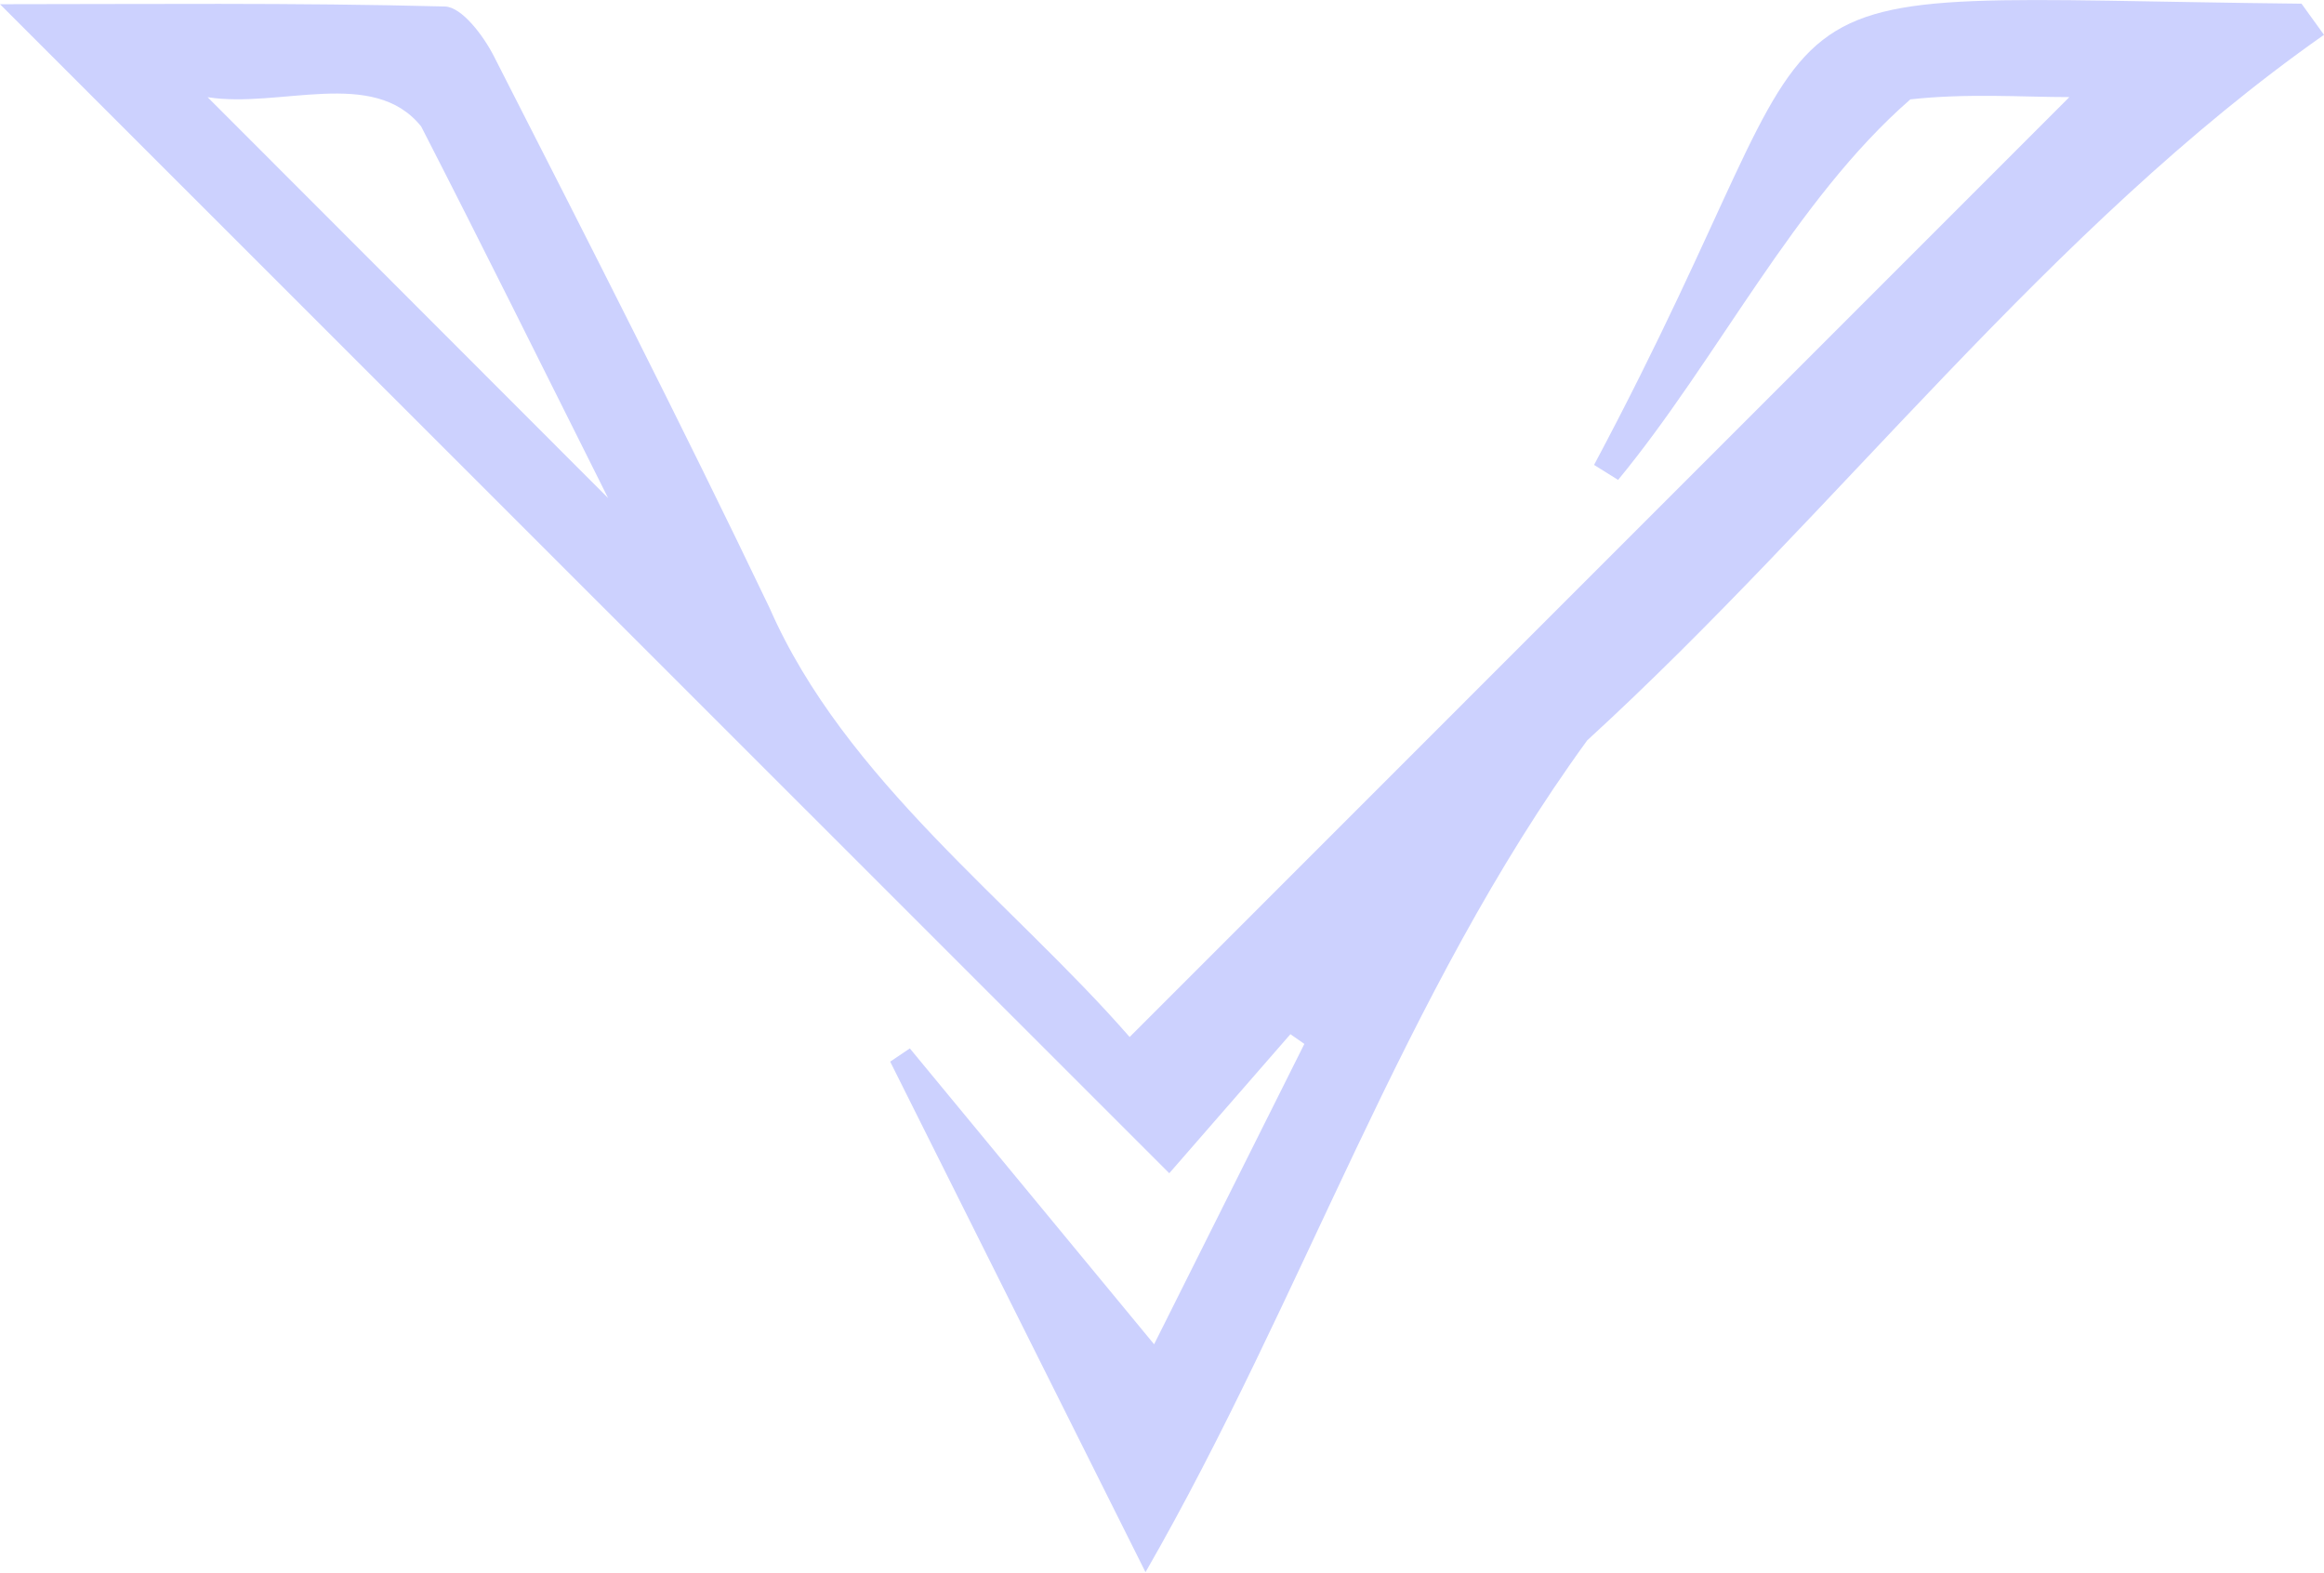
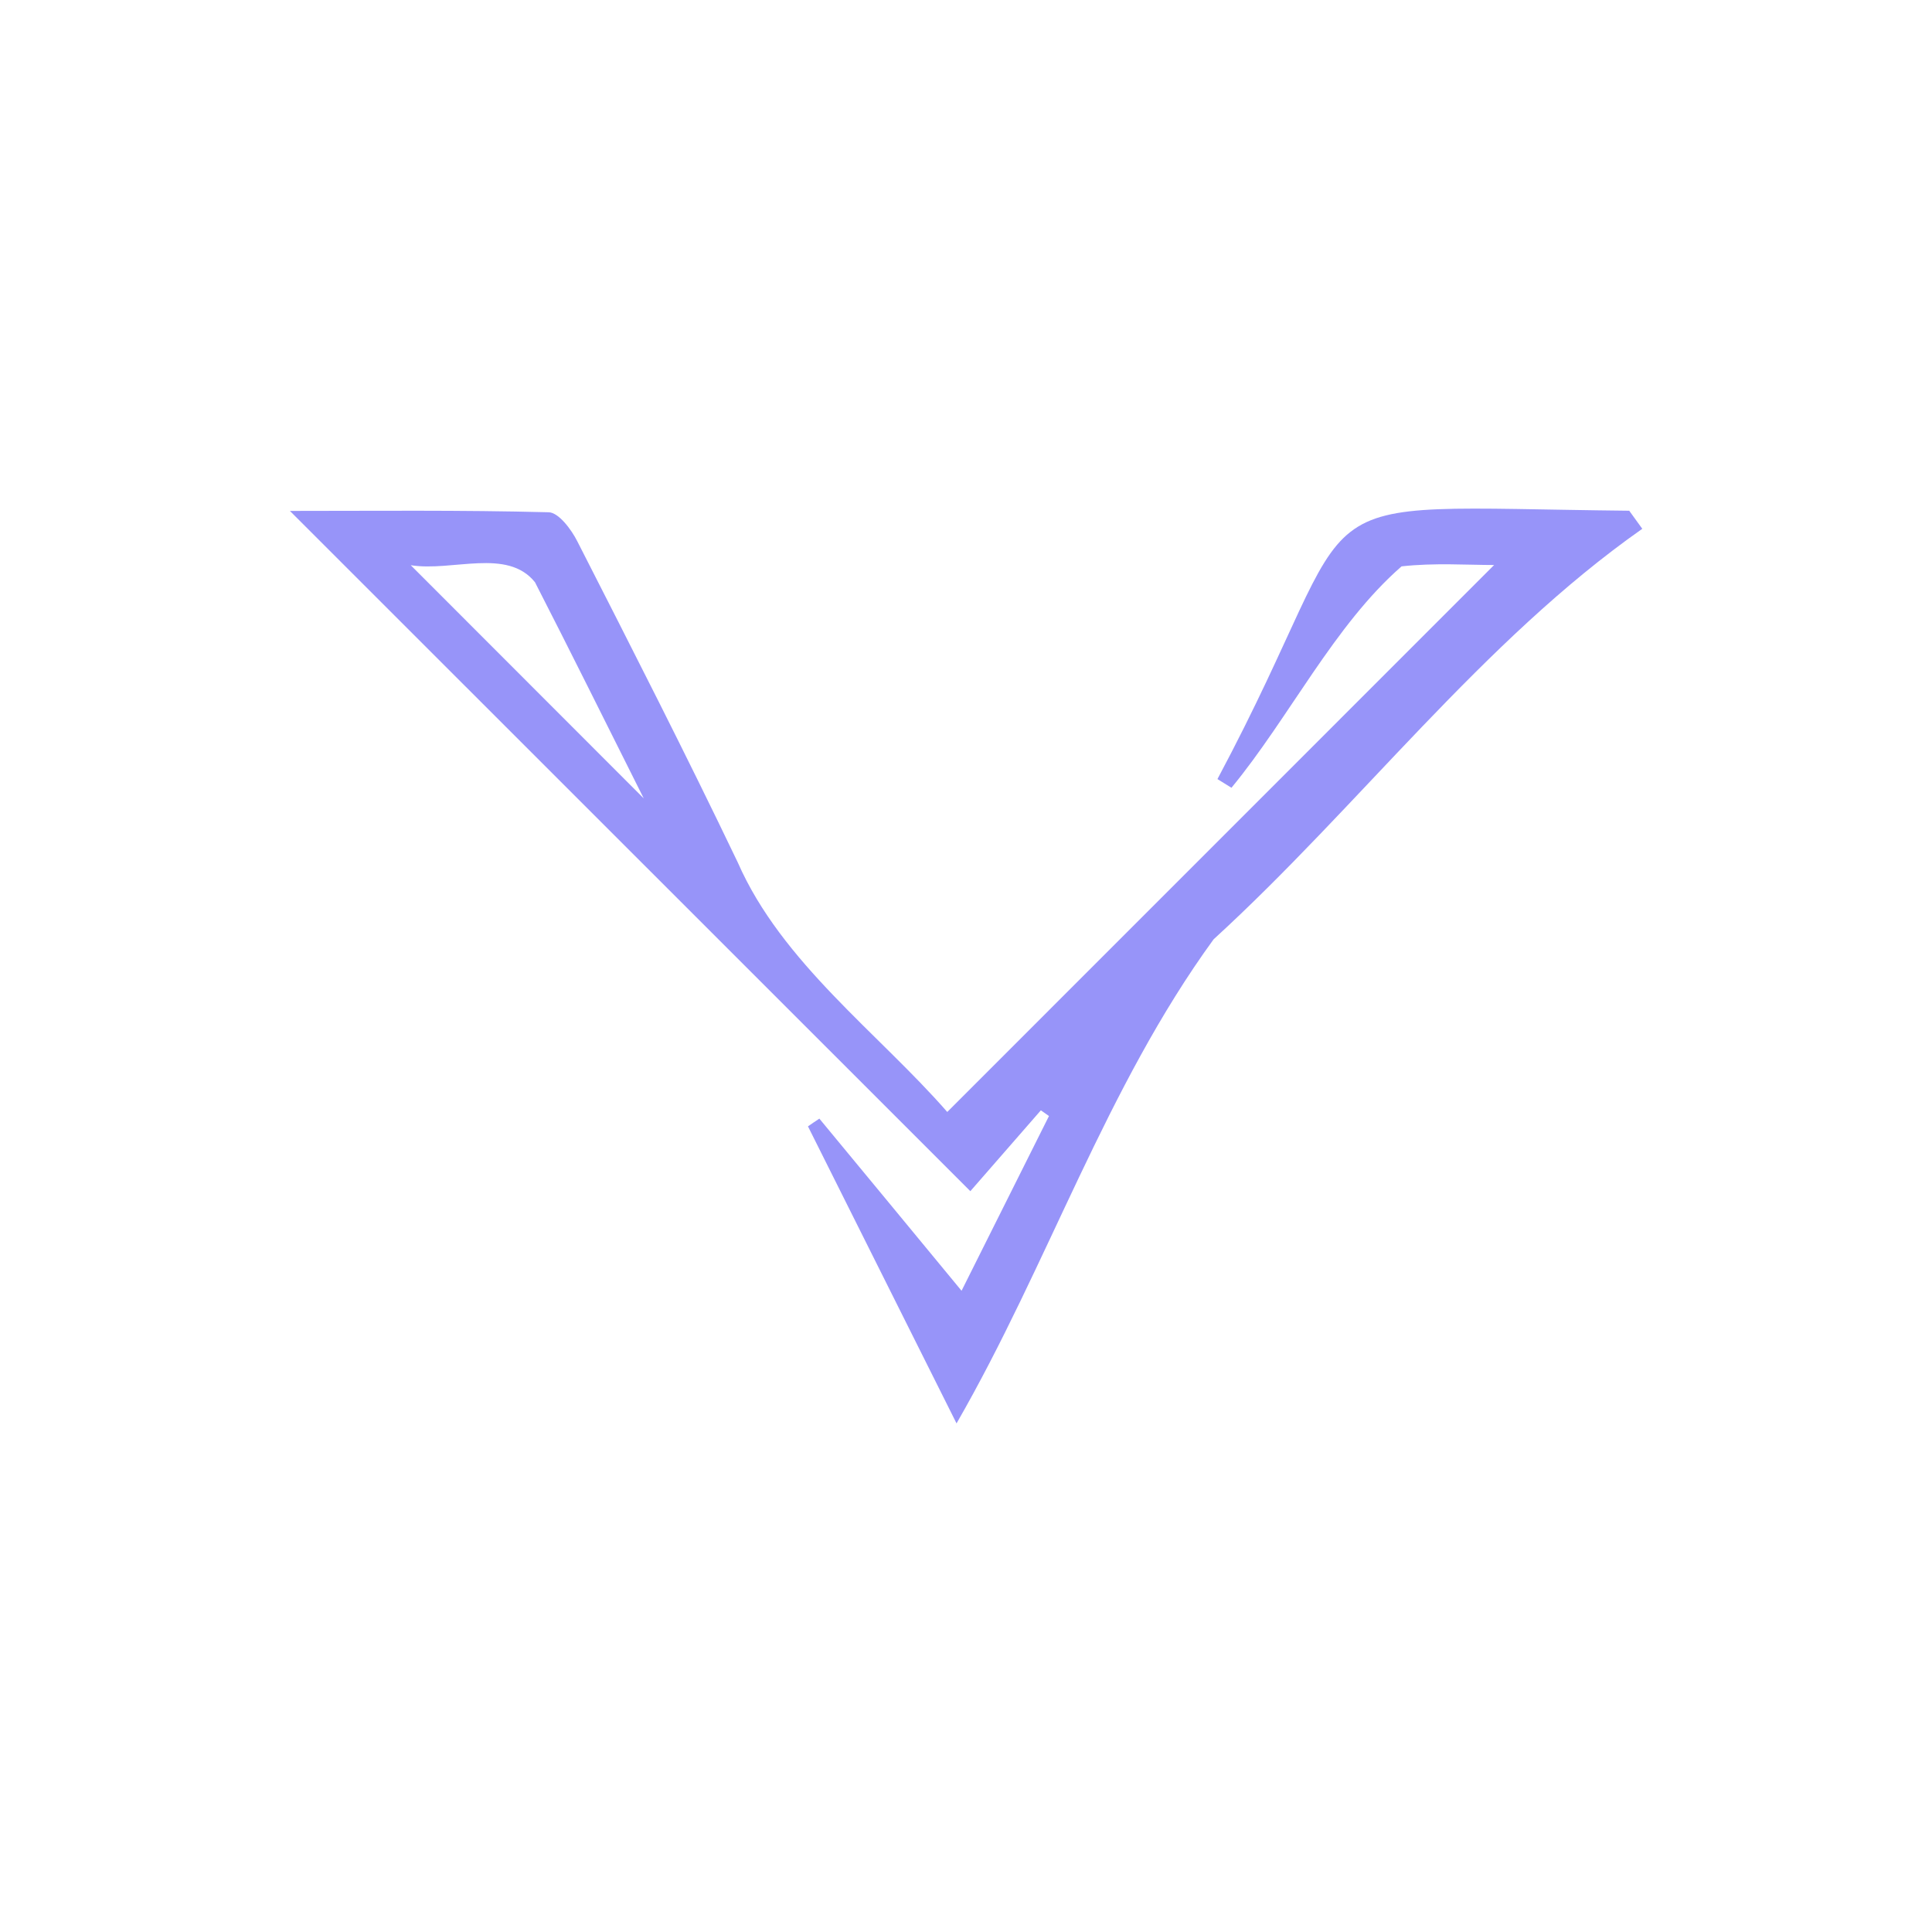
- <svg xmlns="http://www.w3.org/2000/svg" viewBox="0 0 264.96 179.23">
+ <svg xmlns="http://www.w3.org/2000/svg" id="Layer_2" viewBox="0 0 200 200">
  <defs>
-     <style>.d{fill:#ccd1fe;}</style>
+     <style>.cls-1{fill:none;}.cls-2{fill:#9794f9;}</style>
  </defs>
-   <g id="a" />
-   <g id="b">
-     <g id="c">
-       <path class="d" d="M262.38,.42c-69.12-.72-49.53-5.77-80.64,52.58,.91,.57,1.83,1.14,2.74,1.71,11.34-13.75,20.13-31.89,33.32-43.38,6.4-.72,12.93-.26,18.13-.26-35.46,35.47-70.95,70.96-107.14,107.15-13.41-15.38-32.46-29.28-41.05-48.91-10.12-21.14-20.78-42.02-31.43-62.9-1.18-2.32-3.65-5.62-5.59-5.67C33.52,.29,16.3,.48,0,.48,44.08,44.54,88.14,88.6,133.31,133.75c4.09-4.69,8.95-10.27,13.81-15.85,.53,.37,1.06,.74,1.59,1.11-5.78,11.56-11.57,23.12-17.13,34.24-9.76-11.82-18.8-22.78-27.85-33.73-.75,.5-1.49,1.01-2.24,1.51,9.49,18.97,18.97,37.93,29.11,58.2,18.01-31.29,29.22-65.78,50.36-94.83,28.43-26.01,52.67-58.44,84-80.43-.86-1.19-1.72-2.37-2.57-3.56ZM23.67,11.08c8.19,1.31,18.91-3.45,24.35,3.34,6.86,13.37,13.54,26.84,21.31,42.36-15.9-15.92-30.3-30.32-45.66-45.7Z" />
+   <g id="Layer_1-2">
+     <g>
+       <rect class="cls-1" width="200" height="200" />
+       <g id="b">
+         <g id="c">
+           <path class="cls-2" d="m168.64,52.87c-36.52-.38-26.17-3.05-42.61,27.78.48.3.97.6,1.45.9,5.99-7.27,10.64-16.85,17.61-22.92,3.38-.38,6.83-.14,9.58-.14-18.74,18.74-37.49,37.49-56.61,56.62-7.09-8.13-17.15-15.47-21.69-25.84-5.35-11.17-10.98-22.2-16.61-33.24-.62-1.23-1.93-2.97-2.95-3-9.09-.24-18.19-.14-26.8-.14,23.29,23.28,46.57,46.56,70.44,70.42,2.16-2.48,4.73-5.43,7.3-8.37.28.2.56.39.84.59-3.05,6.11-6.11,12.22-9.05,18.09-5.16-6.25-9.93-12.04-14.72-17.82-.4.26-.79.53-1.18.8,5.01,10.02,10.02,20.04,15.38,30.75,9.52-16.53,15.44-34.76,26.61-50.11,15.02-13.74,27.83-30.88,44.38-42.5-.45-.63-.91-1.25-1.36-1.88h0Zm-126.13,5.64c4.33.69,9.99-1.82,12.87,1.76,3.62,7.06,7.15,14.18,11.26,22.38-8.4-8.41-16.01-16.02-24.13-24.15Z" />
+         </g>
+       </g>
    </g>
  </g>
</svg>
